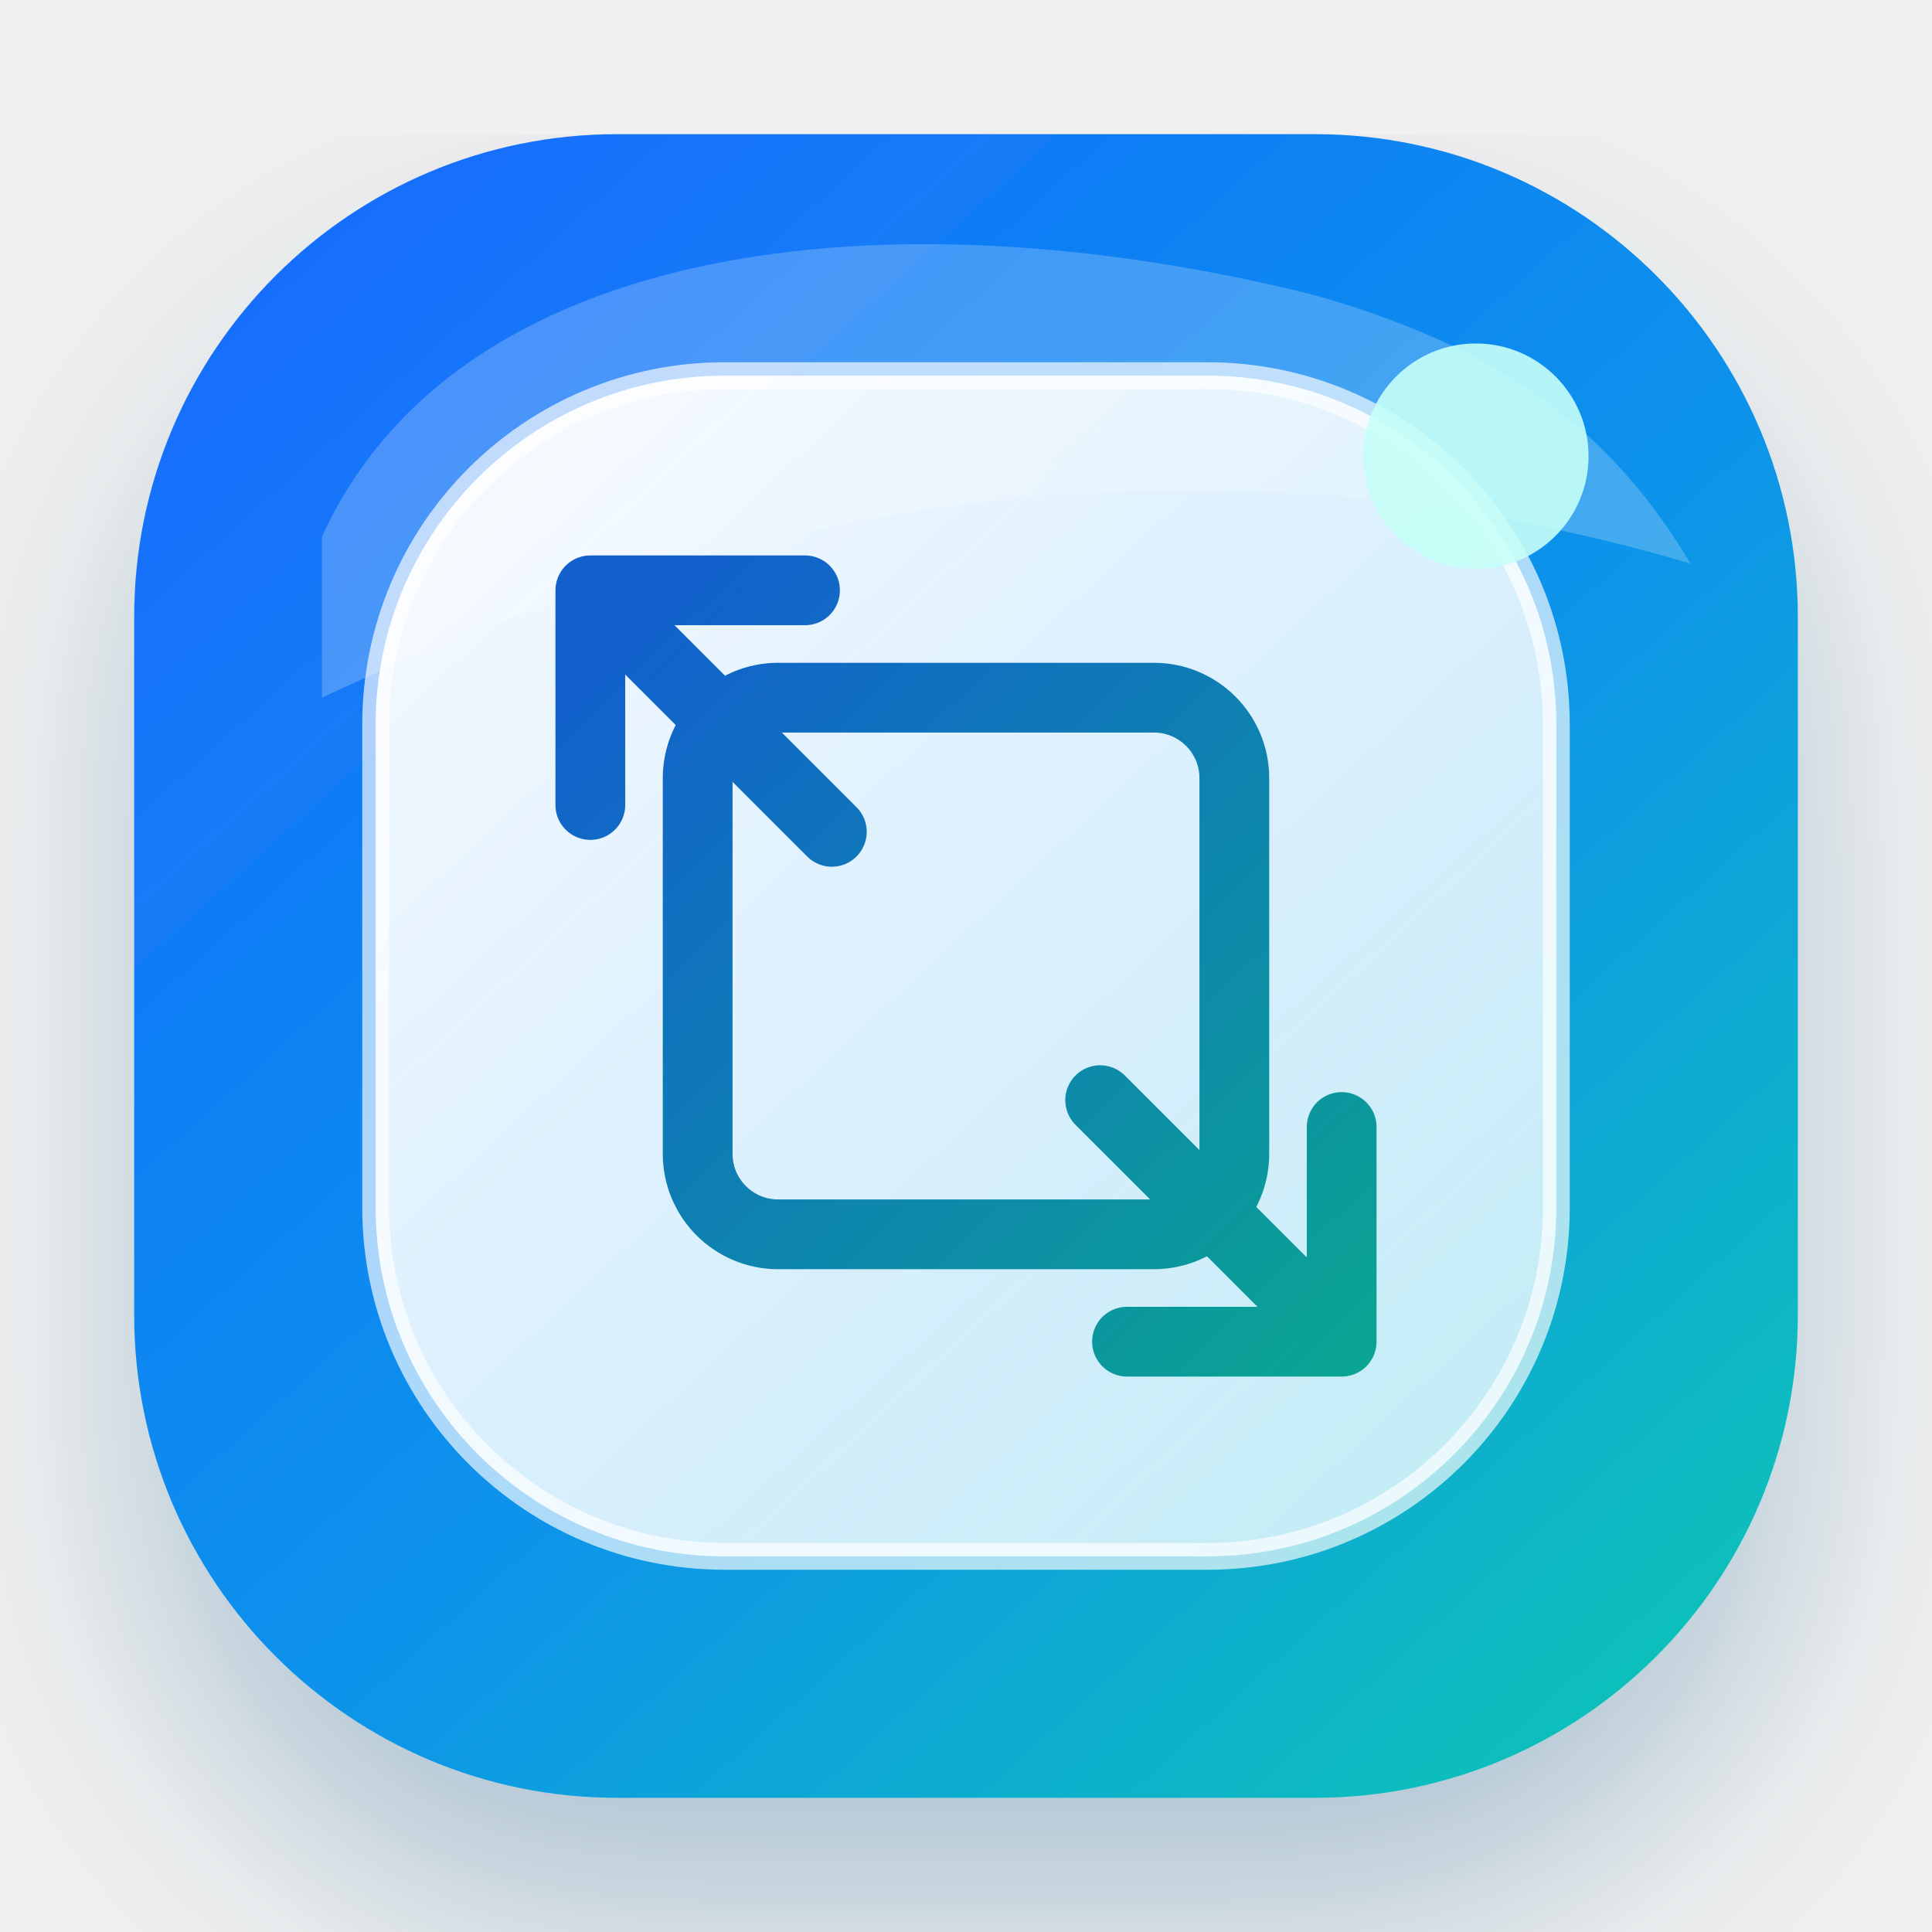
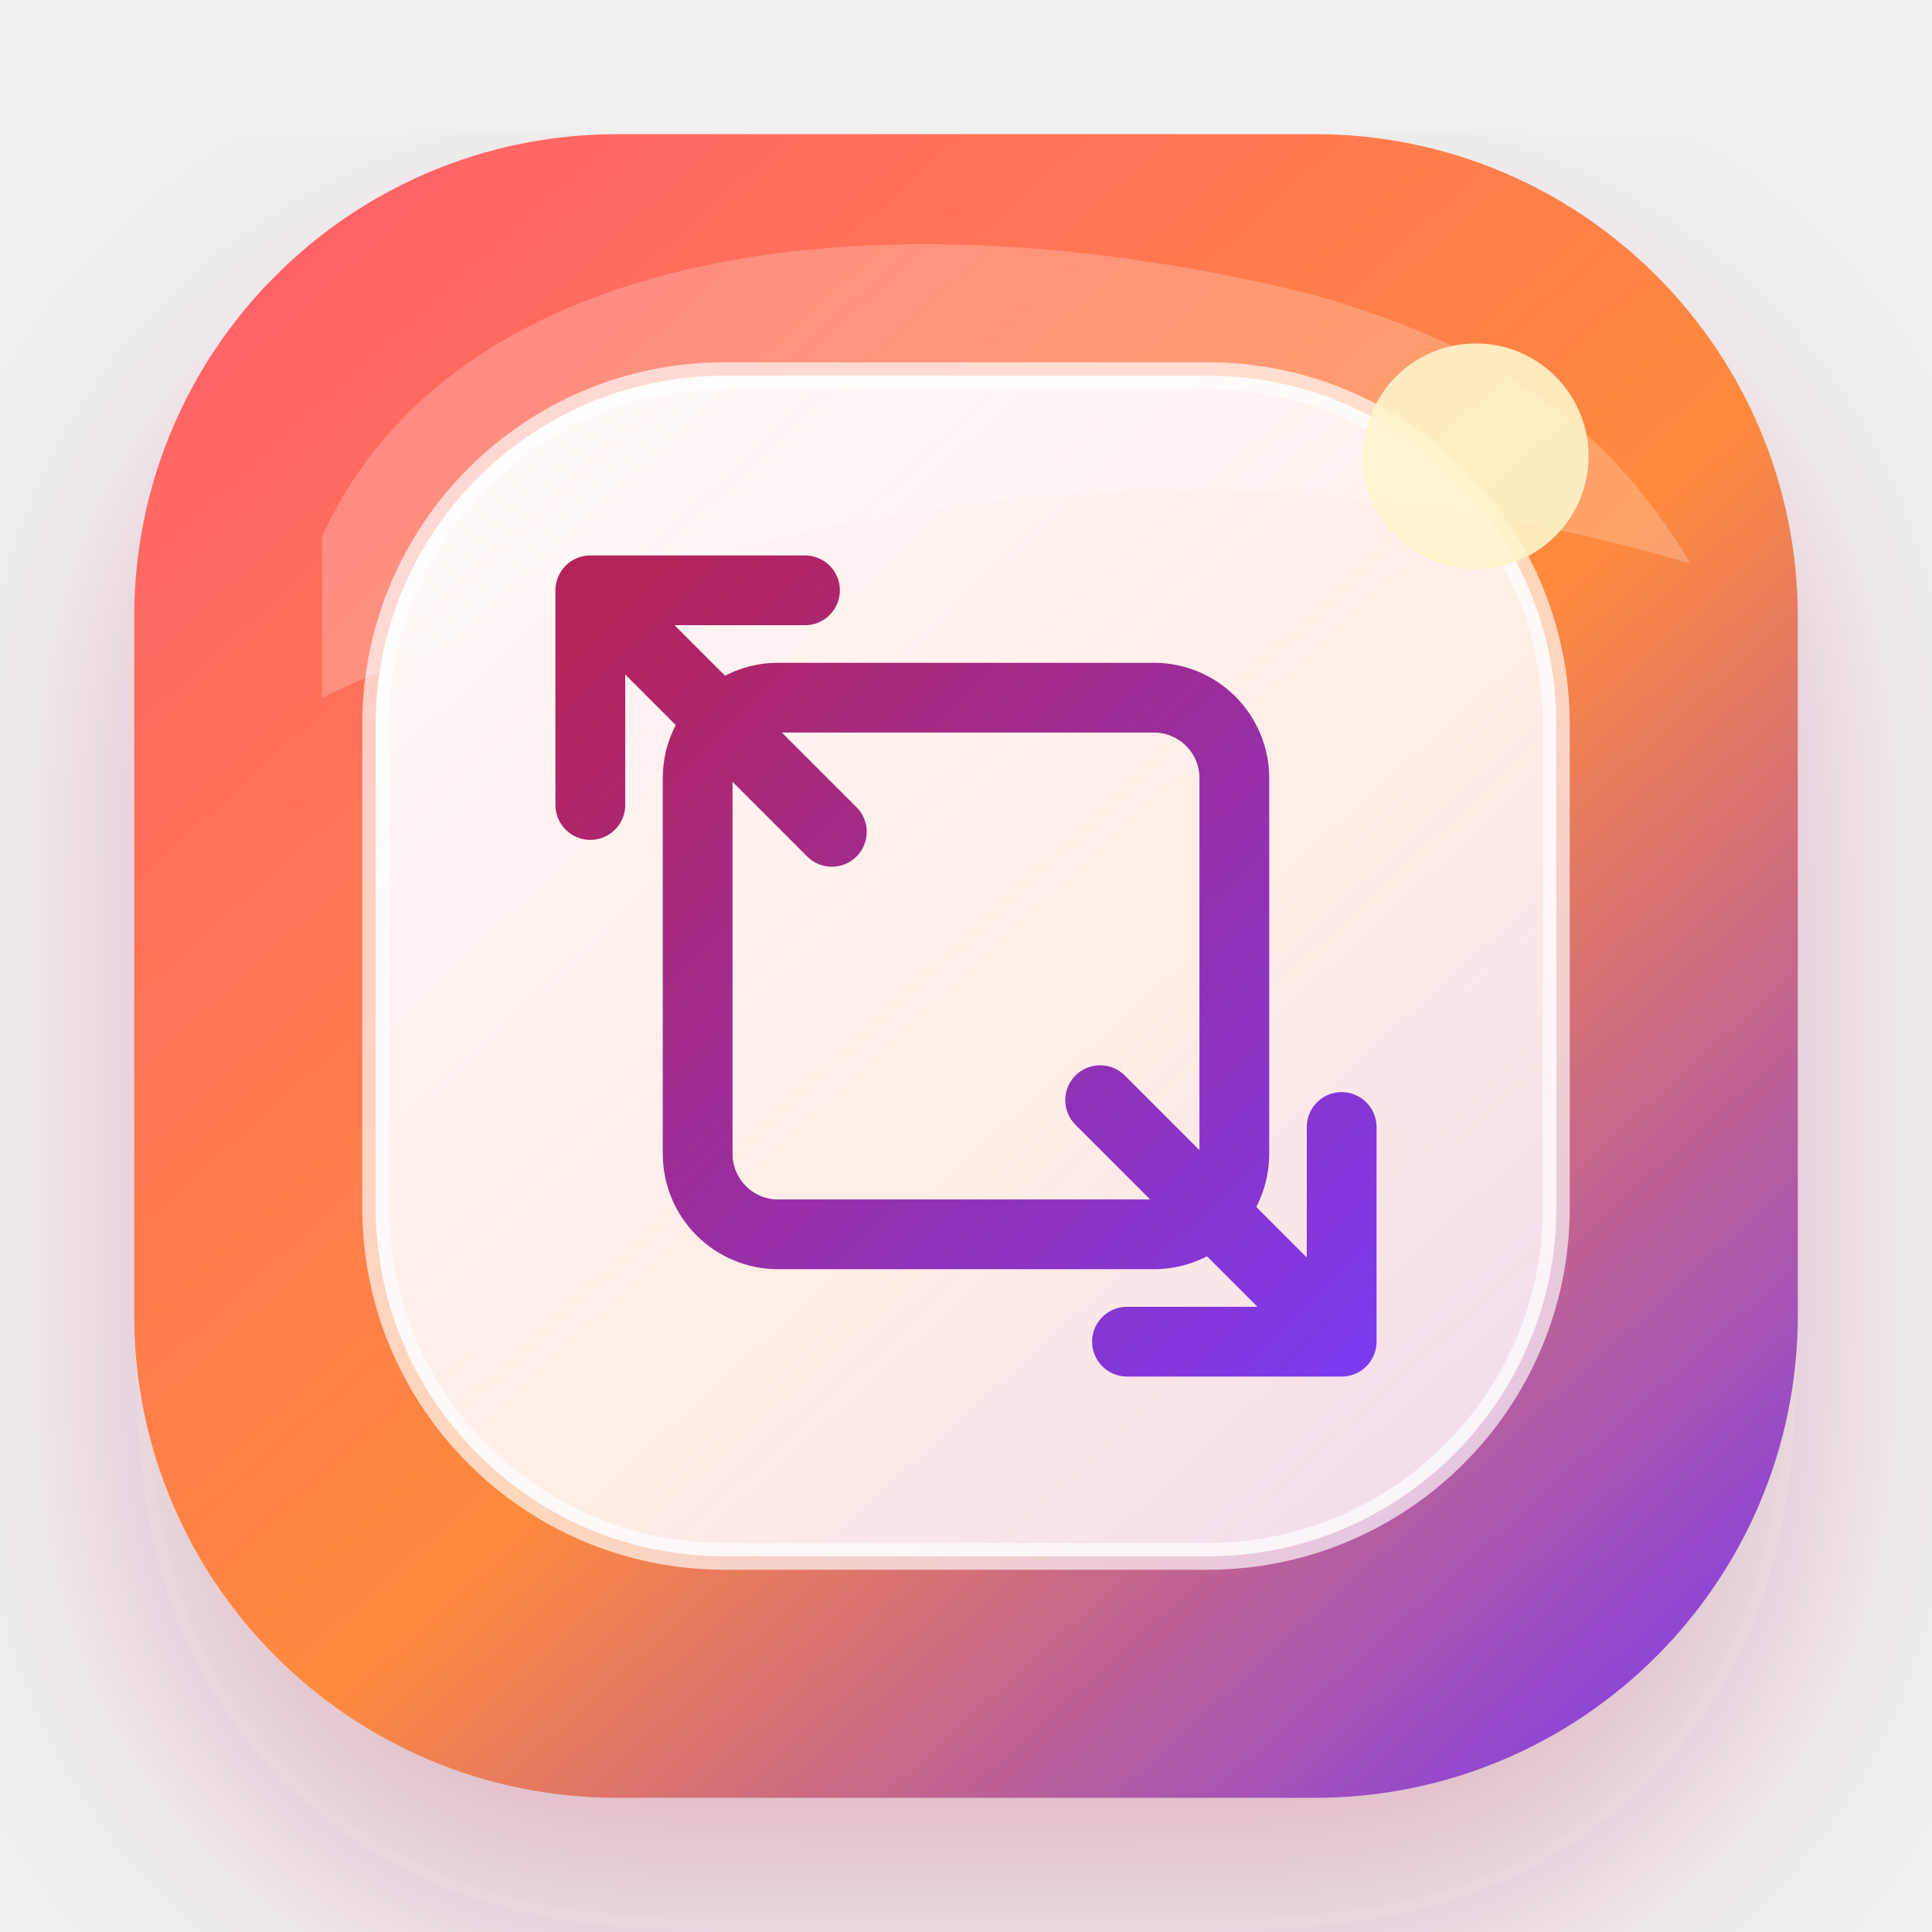
<svg xmlns="http://www.w3.org/2000/svg" viewBox="0 0 72 72" role="img" aria-label="Pdf Pdf Paper Size">
  <defs>
    <linearGradient id="bg" x1="8" y1="5" x2="64" y2="67" gradientUnits="userSpaceOnUse">
-       <stop stop-color="#1769ff" />
-       <stop offset=".55" stop-color="#0b93eb" />
-       <stop offset="1" stop-color="#12c7b3" />
+       <stop stop-color="#ff5f6d" />
+       <stop offset=".55" stop-color="#ff8a3d" />
+       <stop offset="1" stop-color="#7c3aed" />
    </linearGradient>
    <linearGradient id="glass" x1="17" y1="15" x2="57" y2="58" gradientUnits="userSpaceOnUse">
      <stop stop-color="#ffffff" stop-opacity=".96" />
-       <stop offset="1" stop-color="#e8f8ff" stop-opacity=".82" />
+       <stop offset="1" stop-color="#fff7fb" stop-opacity=".82" />
    </linearGradient>
    <linearGradient id="ink" x1="23" y1="23" x2="50" y2="51" gradientUnits="userSpaceOnUse">
-       <stop stop-color="#125fce" />
-       <stop offset="1" stop-color="#0aa493" />
+       <stop stop-color="#b4235a" />
+       <stop offset="1" stop-color="#7c3aed" />
    </linearGradient>
    <filter id="ds" x="-30%" y="-30%" width="160%" height="175%">
-       <feDropShadow dx="0" dy="5" stdDeviation="4" flood-color="#0c4d84" flood-opacity=".25" />
+       <feDropShadow dx="0" dy="5" stdDeviation="4" flood-color="#b4235a" flood-opacity=".25" />
    </filter>
  </defs>
  <rect x="5" y="5" width="62" height="62" rx="18" fill="url(#bg)" filter="url(#ds)" />
  <path d="M12 20C17 9 33 7 49 11c7 2 11 5 14 10-17-5-34-3-51 5z" fill="#fff" opacity=".22" />
  <rect x="14" y="14" width="44" height="44" rx="13" fill="url(#glass)" stroke="#fff" stroke-opacity=".66" />
-   <circle cx="55" cy="17" r="4.2" fill="#c7fff7" opacity=".9" />
+   <circle cx="55" cy="17" r="4.2" fill="#fff5cc" opacity=".9" />
  <g fill="none" stroke="url(#ink)" stroke-width="2.6" stroke-linecap="round" stroke-linejoin="round">
    <rect x="26" y="26" width="20" height="20" rx="3" />
    <path d="M22 30v-8h8M50 42v8h-8M22 22l9 9M50 50l-9-9" />
  </g>
</svg>
